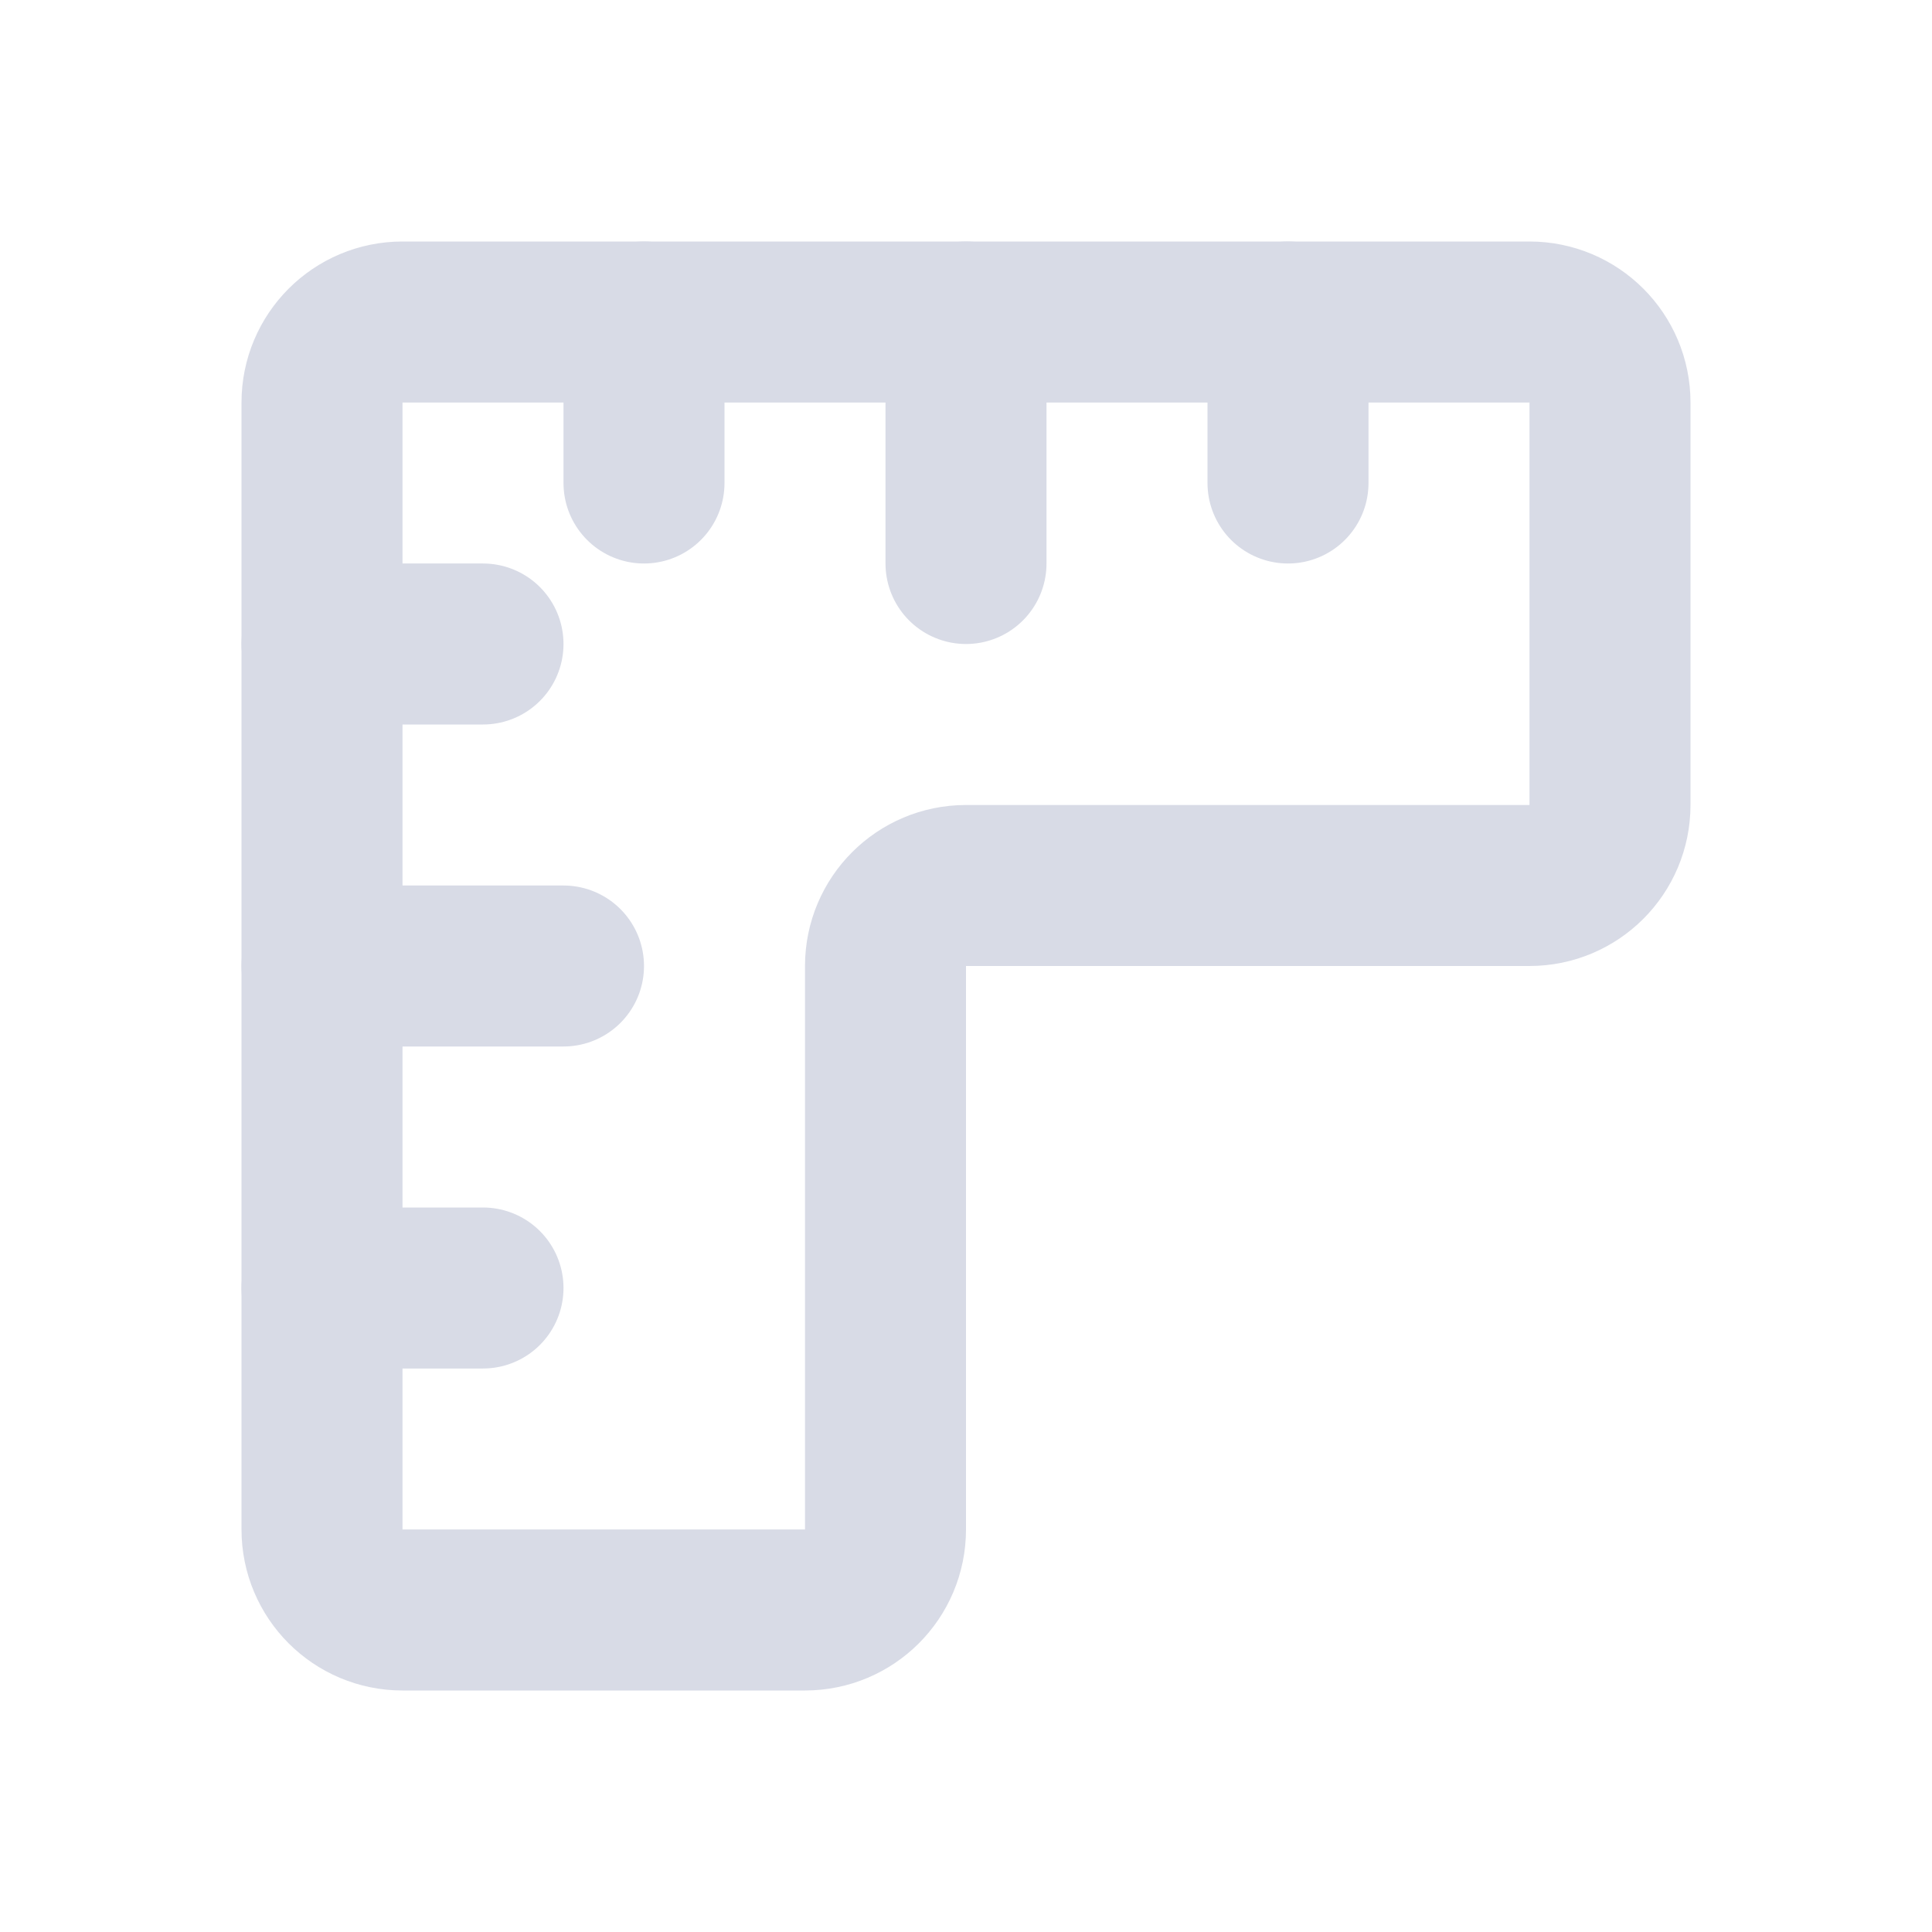
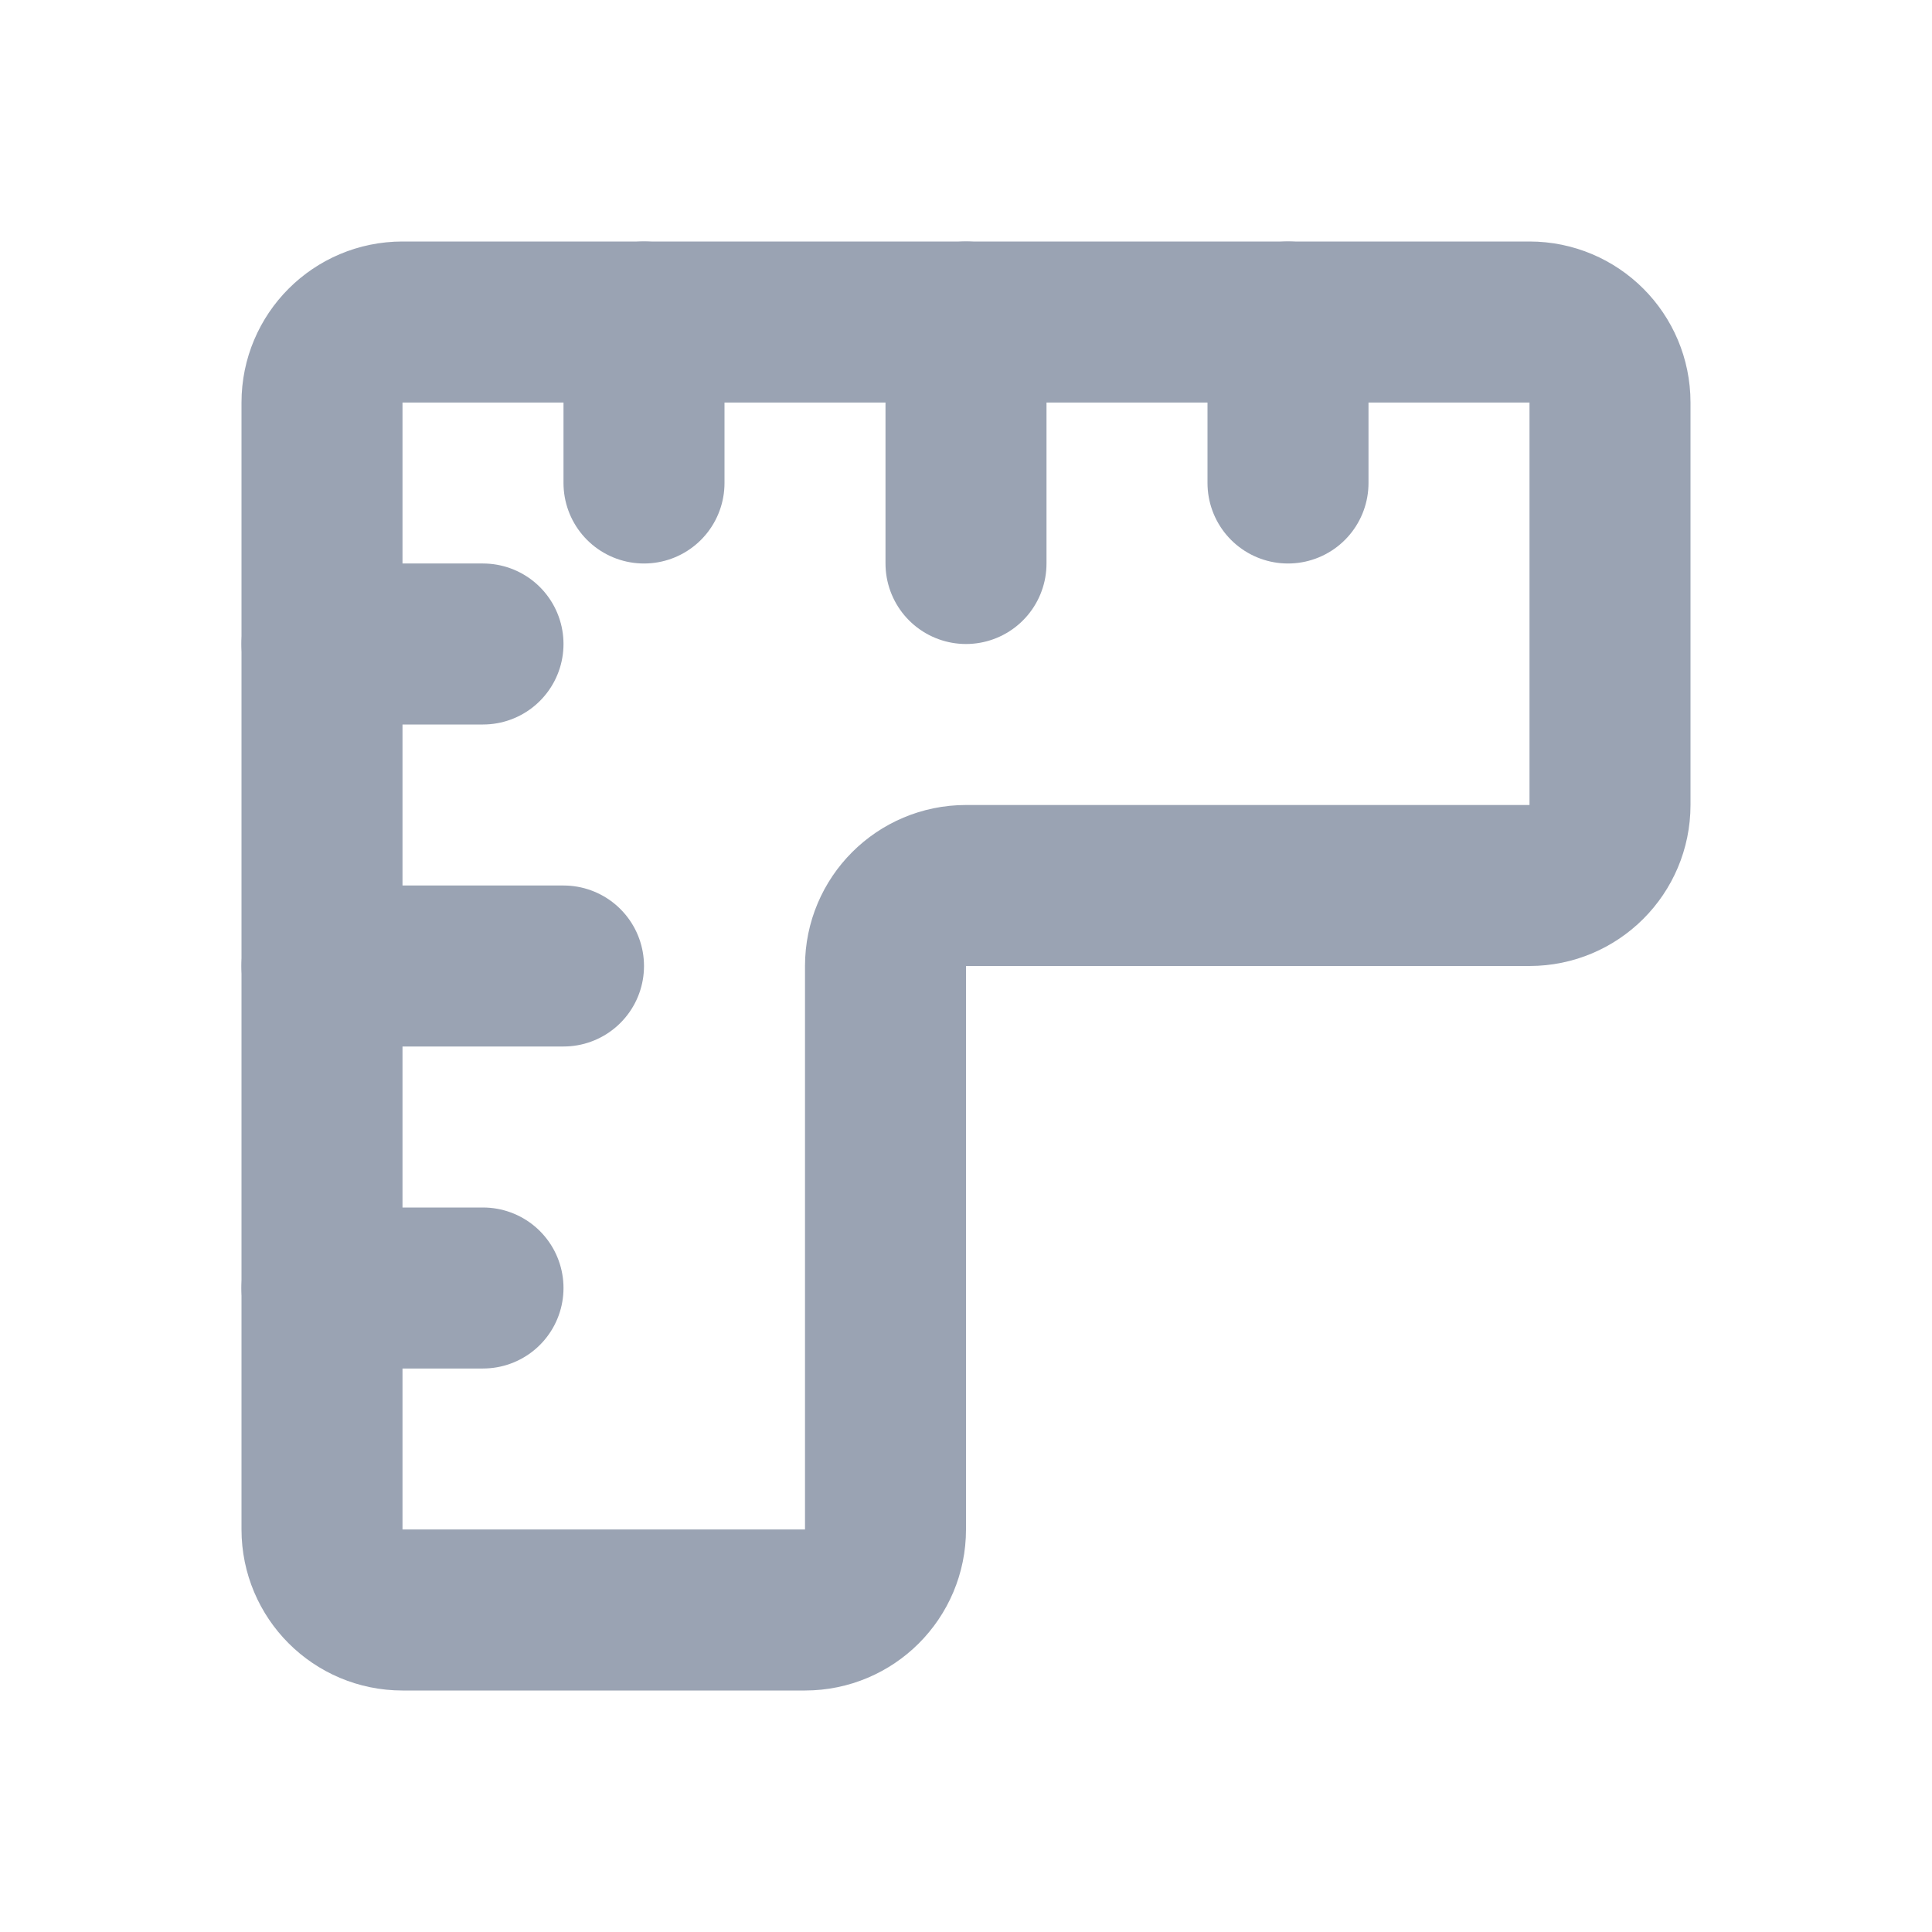
- <svg xmlns="http://www.w3.org/2000/svg" width="24" height="24" viewBox="0 0 24 24" fill="none" stroke="#d8dbe6" stroke-width="2" stroke-linecap="round" stroke-linejoin="round">
+ <svg xmlns="http://www.w3.org/2000/svg" width="24" height="24" viewBox="0 0 24 24" fill="none" stroke="#9aa3b3" stroke-width="2" stroke-linecap="round" stroke-linejoin="round">
  <path d="M5 4h14a1 1 0 0 1 1 1v5a1 1 0 0 1 -1 1h-7a1 1 0 0 0 -1 1v7a1 1 0 0 1 -1 1h-5a1 1 0 0 1 -1 -1v-14a1 1 0 0 1 1 -1" />
  <path d="M4 8l2 0" />
  <path d="M4 12l3 0" />
  <path d="M4 16l2 0" />
  <path d="M8 4l0 2" />
  <path d="M12 4l0 3" />
  <path d="M16 4l0 2" />
</svg>
